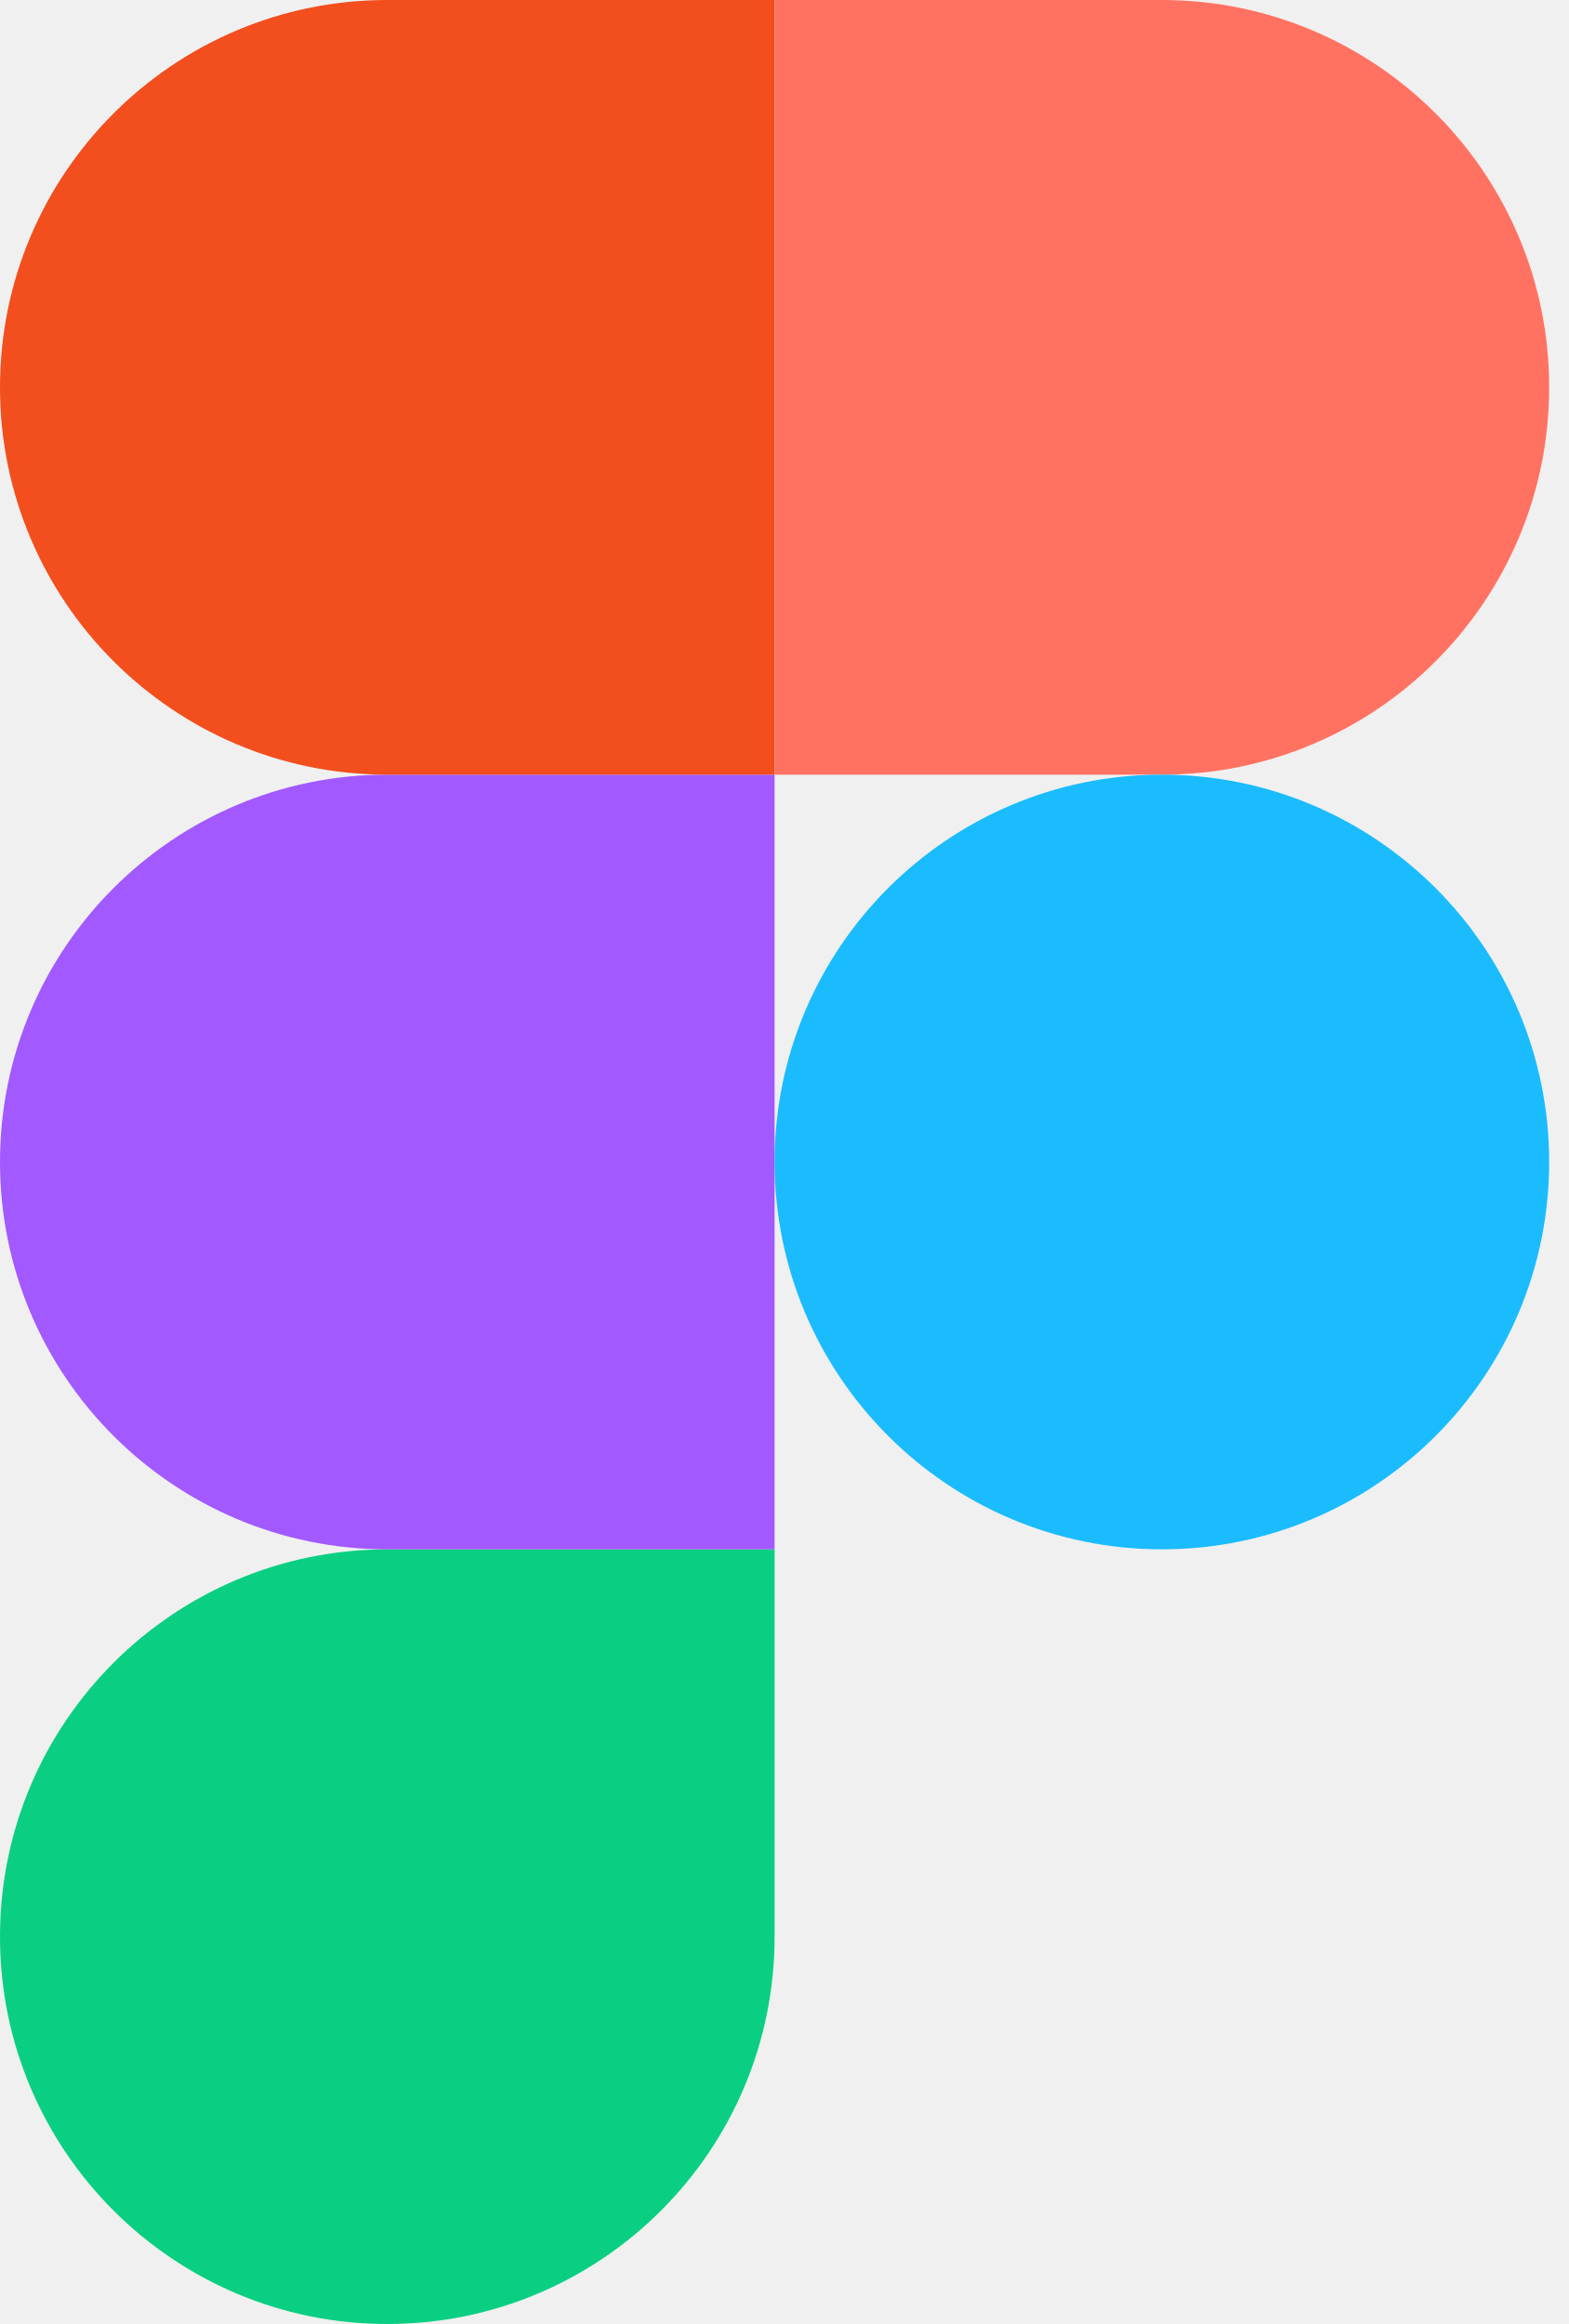
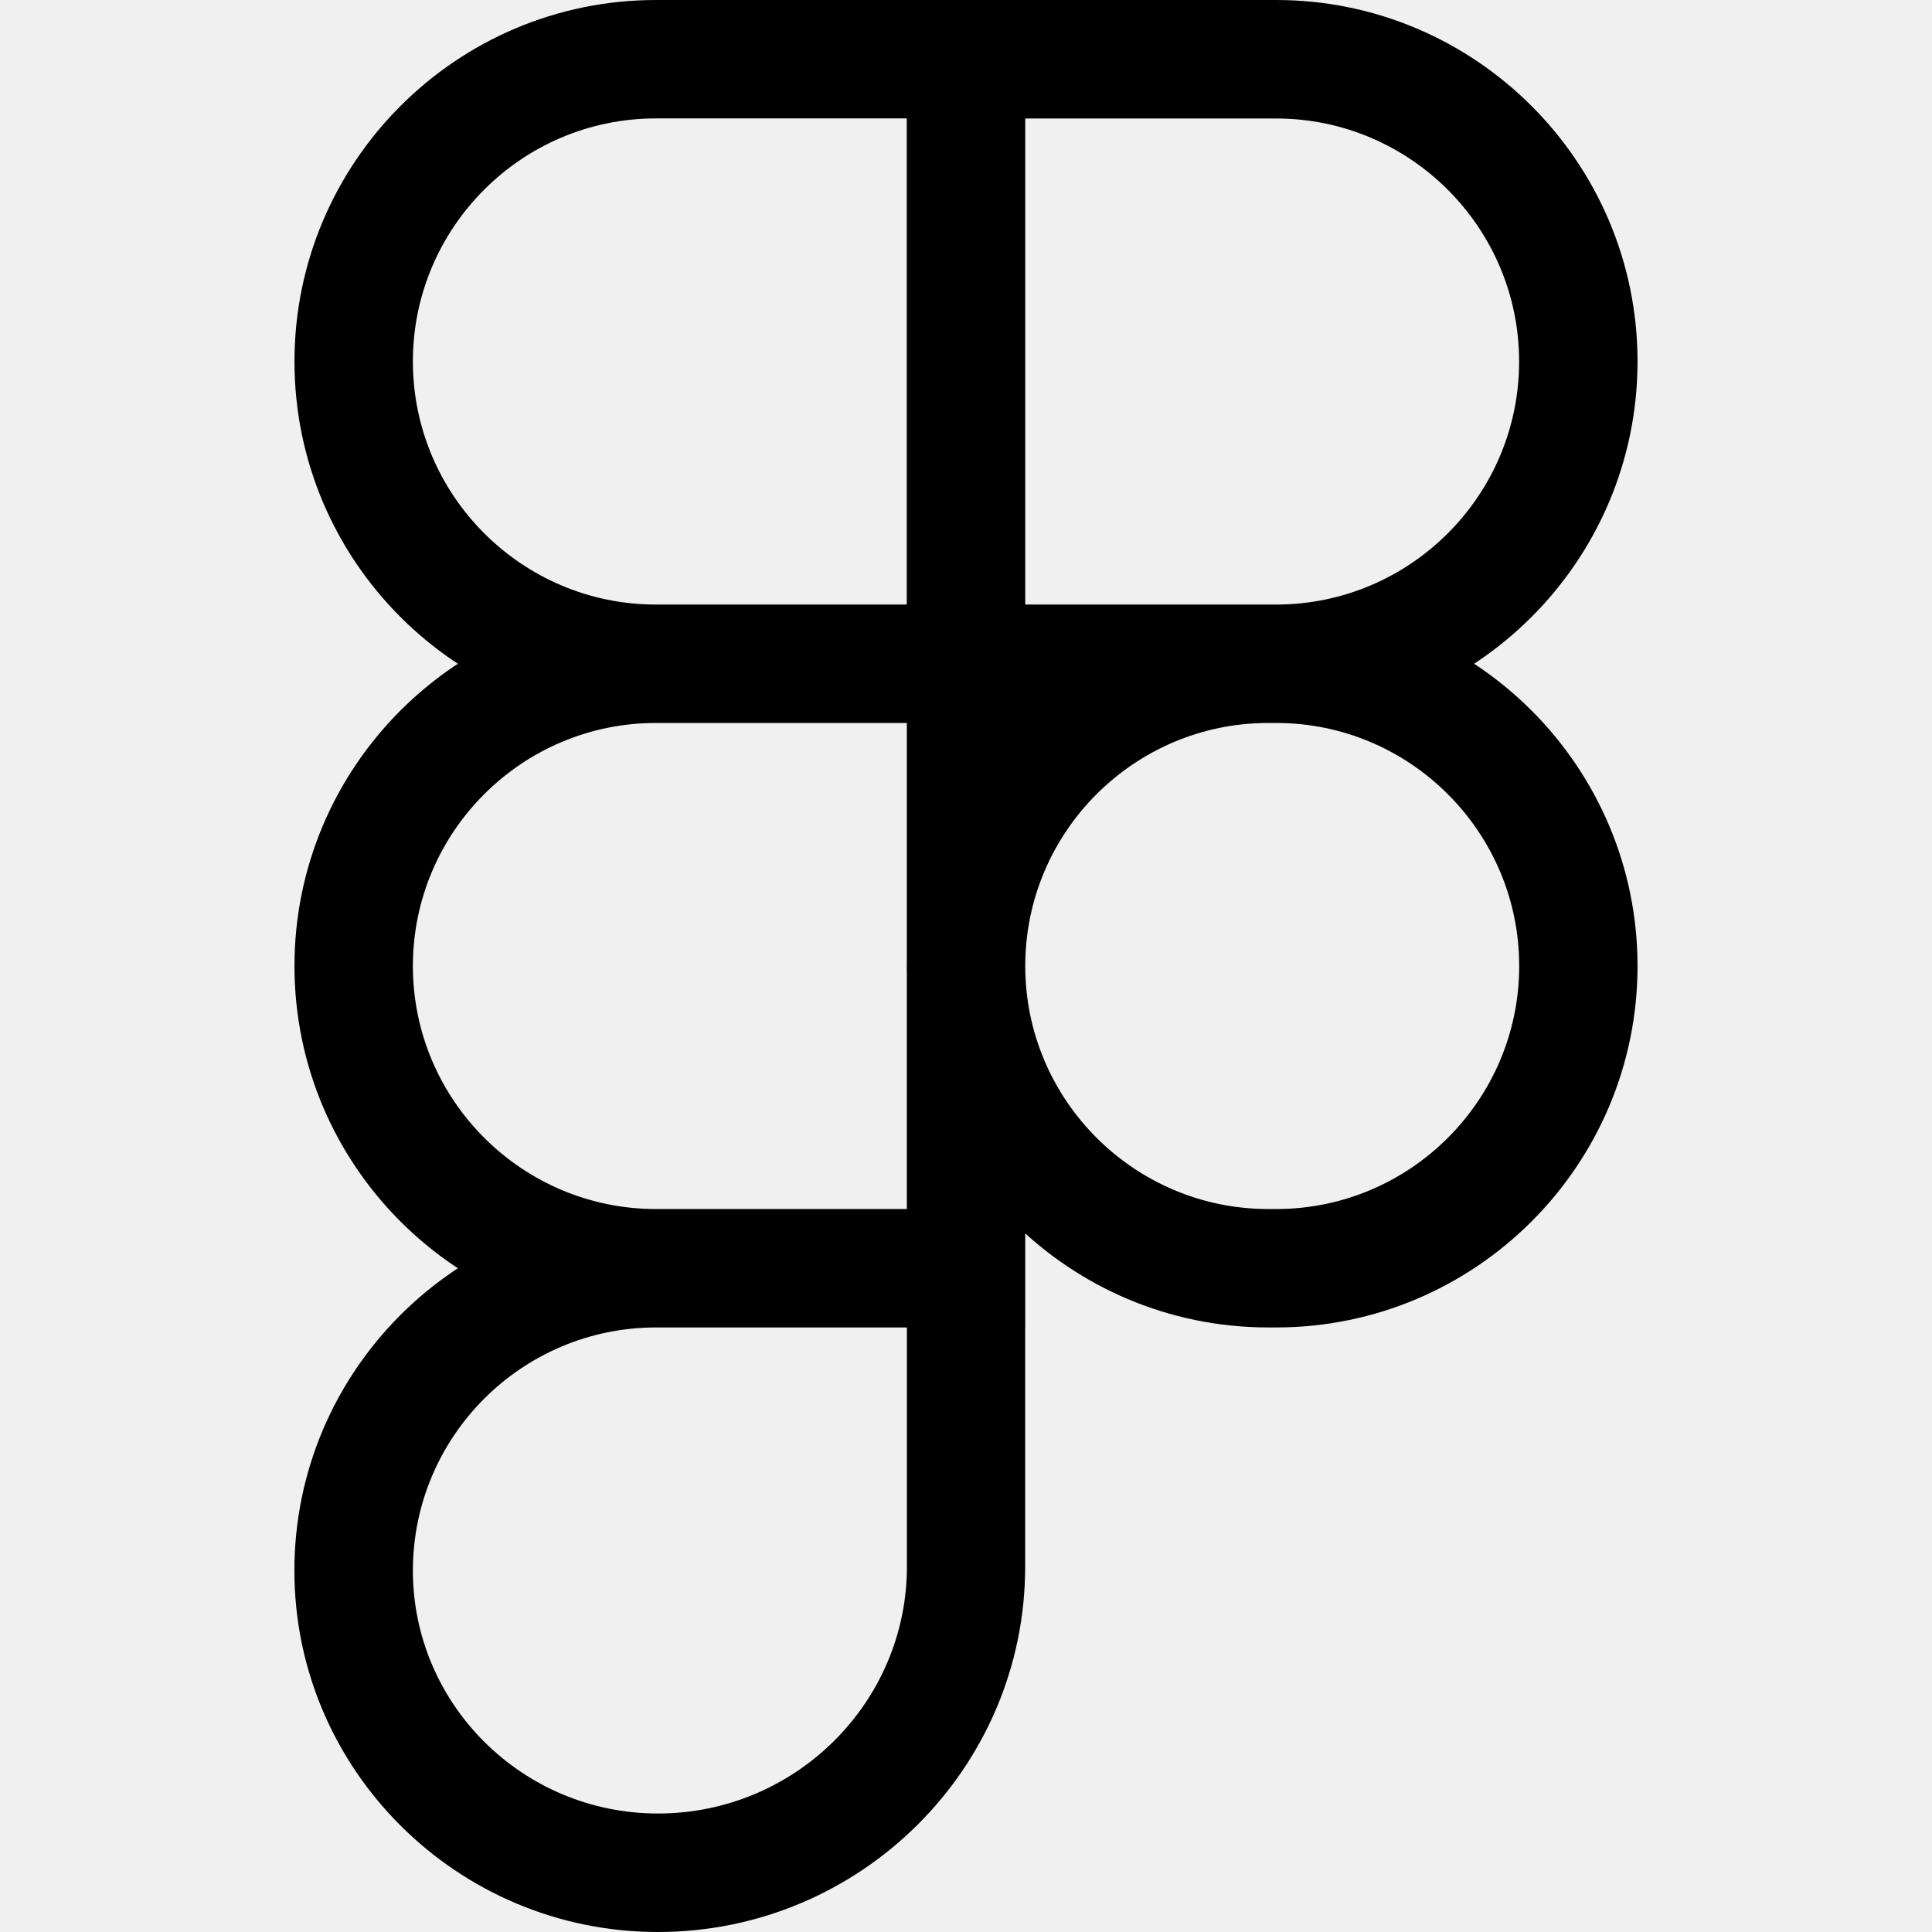
- <svg xmlns="http://www.w3.org/2000/svg" width="54" height="80" viewBox="0 0 54 80" fill="none">
-   <g clip-path="url(#figma__clip0_912_3)">
-     <path d="M13.333 80C20.693 80 26.667 74.027 26.667 66.667V53.334H13.333C5.973 53.334 0 59.307 0 66.667C0 74.027 5.973 80 13.333 80Z" fill="#0ACF83" />
-     <path d="M0 40C0 32.64 5.973 26.666 13.333 26.666H26.667V53.333H13.333C5.973 53.333 0 47.36 0 40Z" fill="#A259FF" />
-     <path d="M0 13.333C0 5.973 5.973 0 13.333 0H26.667V26.667H13.333C5.973 26.667 0 20.693 0 13.333Z" fill="#F24E1E" />
-     <path d="M26.667 0H40C47.36 0 53.333 5.973 53.333 13.333C53.333 20.693 47.36 26.667 40 26.667H26.667V0Z" fill="#FF7262" />
-     <path d="M53.333 40C53.333 47.36 47.36 53.333 40 53.333C32.64 53.333 26.667 47.36 26.667 40C26.667 32.64 32.64 26.666 40 26.666C47.36 26.666 53.333 32.64 53.333 40Z" fill="#1ABCFE" />
-   </g>
-   <defs>
-     <clipPath id="figma__clip0_912_3">
-       <rect width="53.333" height="80" fill="white" />
-     </clipPath>
-   </defs>
+ <svg xmlns="http://www.w3.org/2000/svg" role="img" viewBox="0 0 24 24">
+   <path d="M15.852 8.981h-4.588V0h4.588c2.476 0 4.49 2.014 4.49 4.49s-2.014 4.491-4.49 4.491zM12.735 7.51h3.117c1.665 0 3.019-1.355 3.019-3.019s-1.355-3.019-3.019-3.019h-3.117V7.51zm0 1.471H8.148c-2.476 0-4.49-2.014-4.49-4.49S5.672 0 8.148 0h4.588v8.981zm-4.587-7.51c-1.665 0-3.019 1.355-3.019 3.019s1.354 3.02 3.019 3.02h3.117V1.471H8.148zm4.587 15.019H8.148c-2.476 0-4.49-2.014-4.49-4.49s2.014-4.49 4.49-4.49h4.588v8.98zM8.148 8.981c-1.665 0-3.019 1.355-3.019 3.019s1.355 3.019 3.019 3.019h3.117V8.981H8.148zM8.172 24c-2.489 0-4.515-2.014-4.515-4.49s2.014-4.49 4.49-4.49h4.588v4.441c0 2.503-2.047 4.539-4.563 4.539zm-.024-7.51a3.023 3.023 0 0 0-3.019 3.019c0 1.665 1.365 3.019 3.044 3.019 1.705 0 3.093-1.376 3.093-3.068v-2.97H8.148zm7.704 0h-.098c-2.476 0-4.49-2.014-4.49-4.49s2.014-4.49 4.49-4.49h.098c2.476 0 4.49 2.014 4.49 4.49s-2.014 4.49-4.49 4.49zm-.097-7.509c-1.665 0-3.019 1.355-3.019 3.019s1.355 3.019 3.019 3.019h.098c1.665 0 3.019-1.355 3.019-3.019s-1.355-3.019-3.019-3.019h-.098z" />
</svg>
